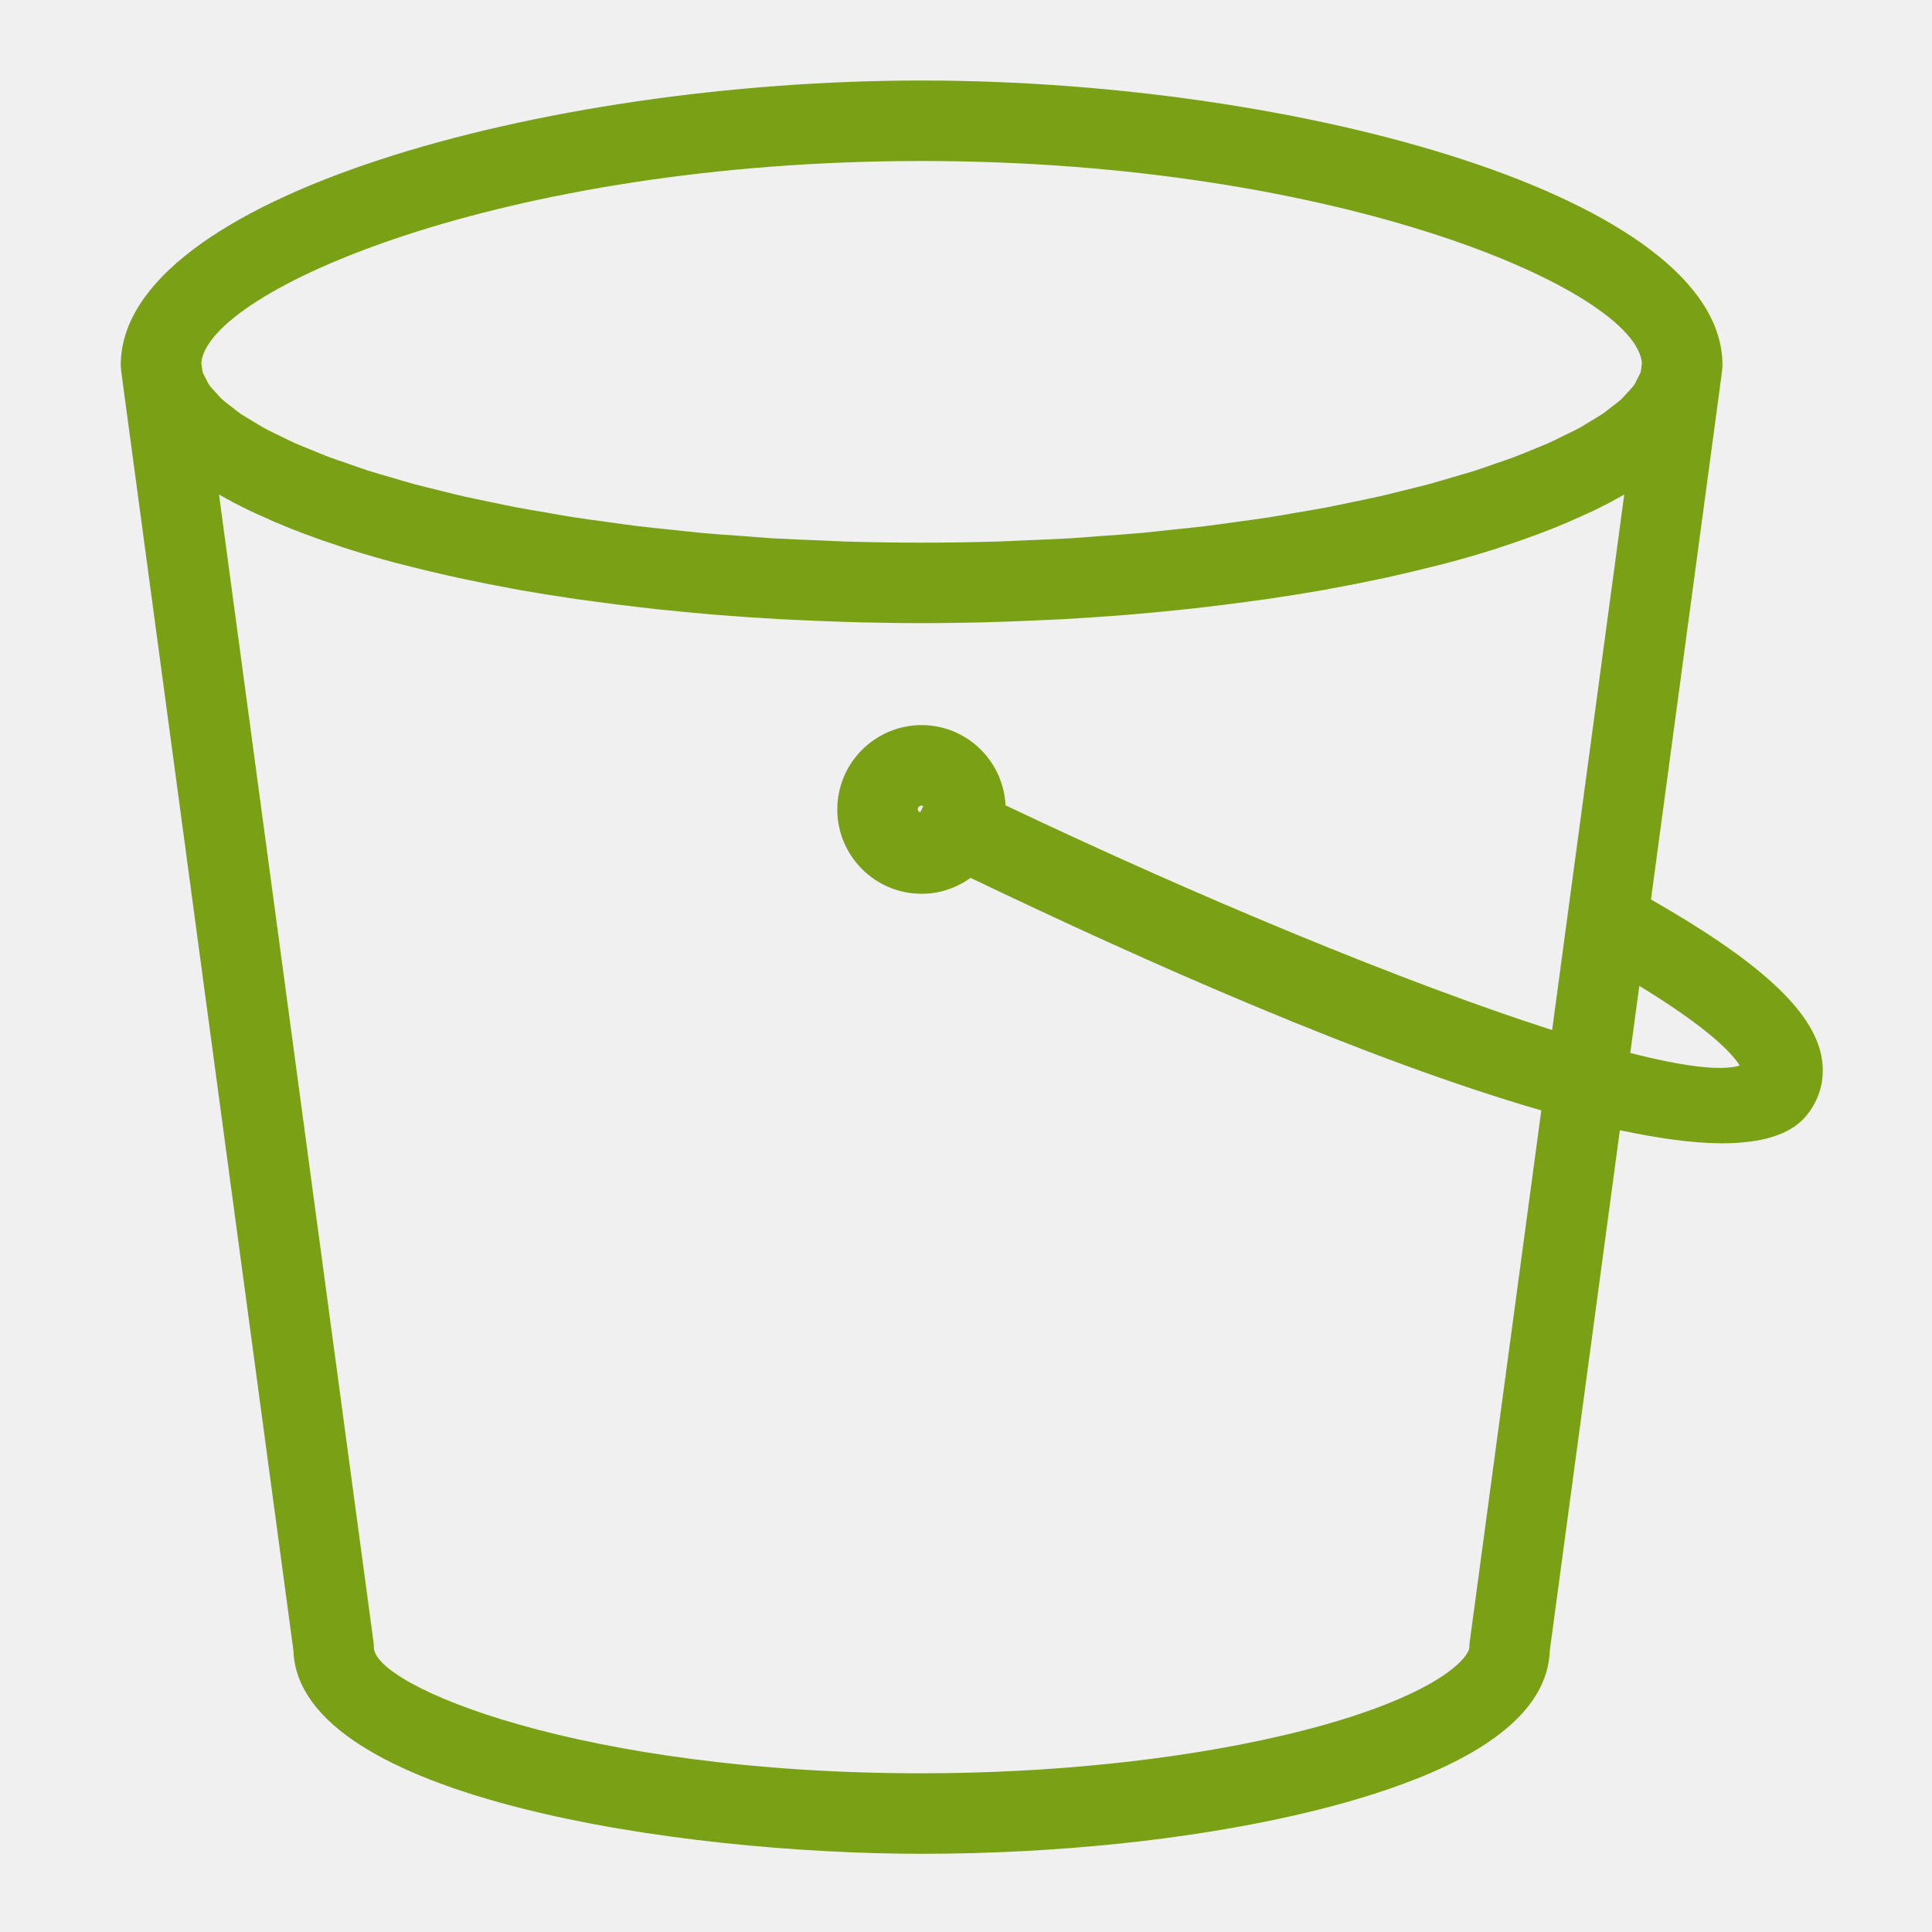
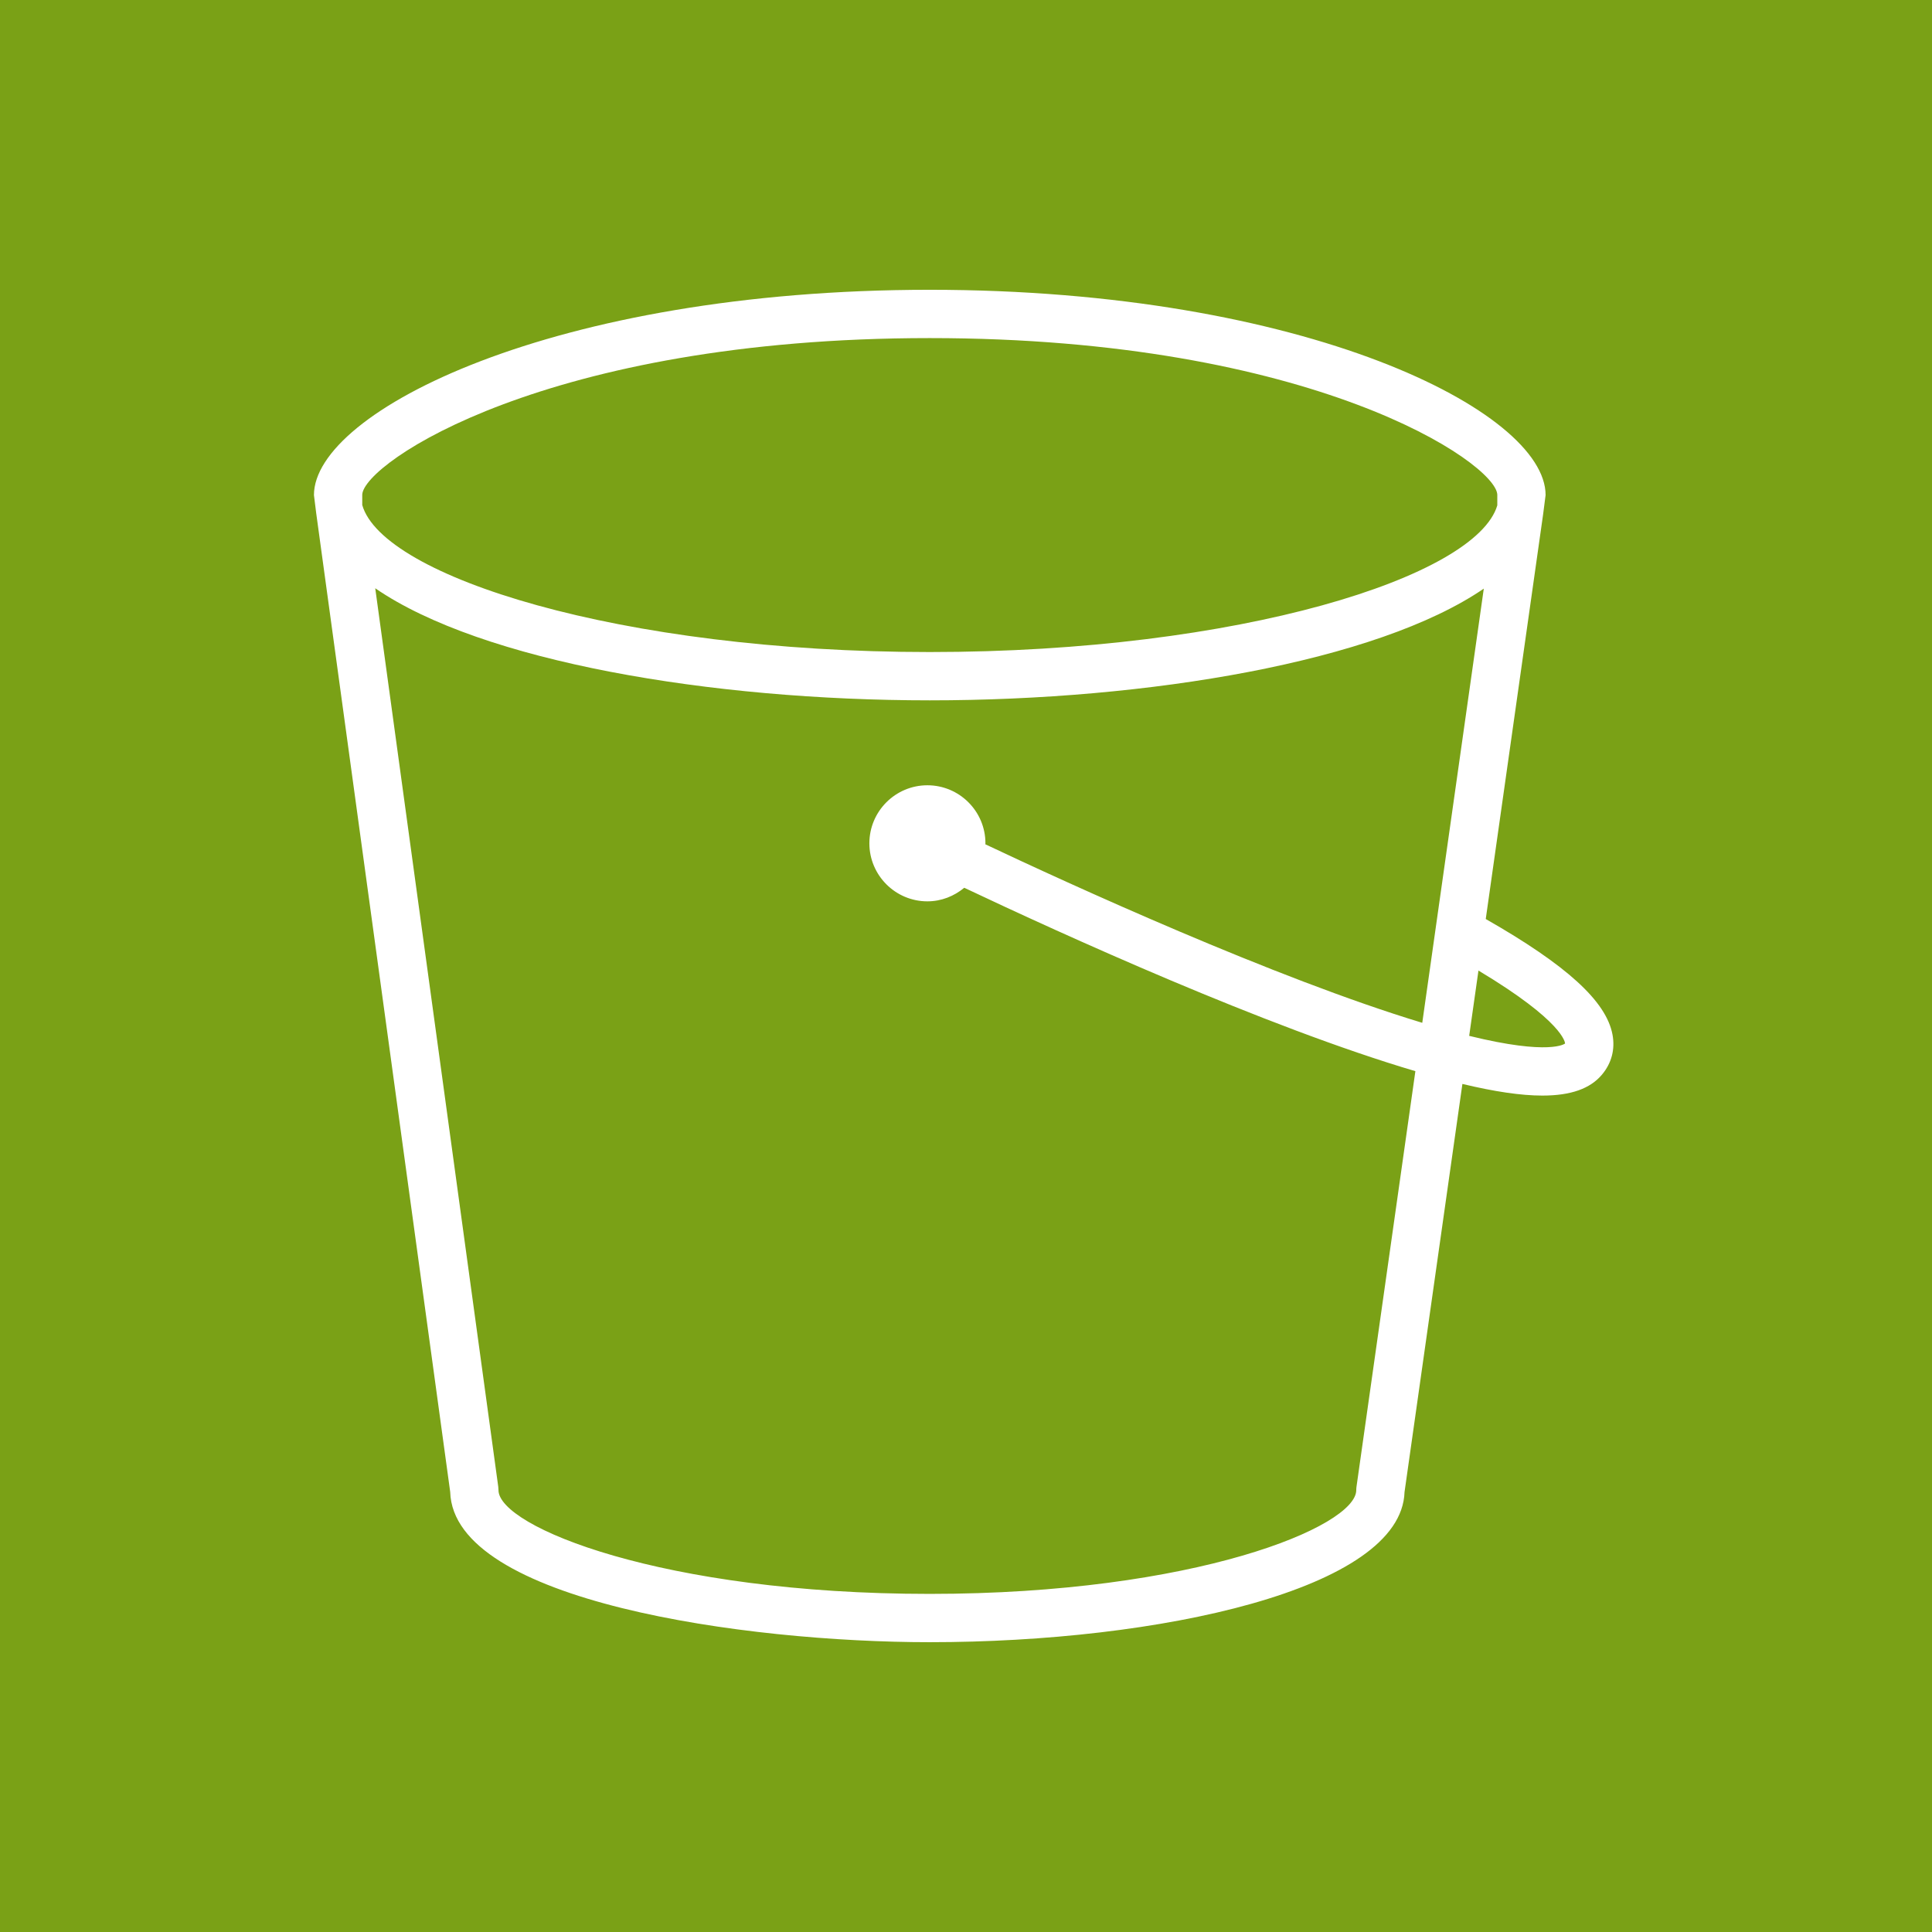
- <svg xmlns="http://www.w3.org/2000/svg" width="100%" height="100%" viewBox="0 0 48 48" version="1.1">
-   <g id="Icon-Resource/Storage/Res_Amazon-Simple-Storage-Service_Bucket_48" stroke="none" stroke-width="1" fill="none" fill-rule="evenodd">
-     <path d="M40.504,26.16 L40.728,24.494 C42.512,25.581 43.063,26.209 43.223,26.474 C42.75,26.617 41.795,26.491 40.504,26.16 L40.504,26.16 Z M22.802,20.111 C22.802,20.058 22.845,20.015 22.898,20.015 C22.913,20.015 22.924,20.025 22.937,20.032 L22.864,20.179 C22.831,20.169 22.802,20.149 22.802,20.111 L22.802,20.111 Z M36.514,40.798 C36.508,40.843 36.505,40.887 36.505,40.931 C36.505,41.086 36.126,41.675 34.441,42.34 C33.69,42.637 32.803,42.903 31.803,43.133 C29.228,43.729 26.064,44.057 22.896,44.057 C14.43,44.057 9.289,41.887 9.289,40.931 C9.289,40.887 9.286,40.843 9.28,40.798 L5.441,12.285 C5.688,12.429 5.953,12.566 6.231,12.7 C6.31,12.738 6.396,12.774 6.478,12.812 C6.718,12.923 6.967,13.03 7.227,13.134 C7.339,13.178 7.452,13.222 7.567,13.265 C7.843,13.369 8.128,13.469 8.423,13.565 C8.51,13.594 8.593,13.624 8.681,13.651 C9.06,13.77 9.453,13.884 9.858,13.991 C9.971,14.021 10.088,14.05 10.203,14.078 C10.515,14.158 10.833,14.234 11.158,14.306 C11.299,14.338 11.439,14.369 11.581,14.398 C11.946,14.475 12.319,14.549 12.698,14.618 C12.78,14.633 12.859,14.649 12.942,14.664 C13.4,14.744 13.869,14.818 14.345,14.888 C14.479,14.907 14.615,14.924 14.751,14.942 C15.111,14.992 15.476,15.038 15.844,15.081 C15.994,15.098 16.145,15.116 16.297,15.133 C16.741,15.18 17.189,15.223 17.64,15.262 C17.693,15.266 17.747,15.272 17.802,15.276 C18.306,15.317 18.813,15.35 19.321,15.38 C19.466,15.388 19.611,15.394 19.757,15.401 C20.141,15.42 20.525,15.435 20.909,15.448 C21.06,15.453 21.209,15.458 21.359,15.462 C21.872,15.473 22.385,15.482 22.896,15.482 C23.406,15.482 23.919,15.473 24.432,15.462 C24.582,15.458 24.733,15.453 24.883,15.448 C25.268,15.435 25.651,15.42 26.034,15.401 C26.181,15.394 26.326,15.388 26.472,15.38 C26.981,15.35 27.487,15.317 27.99,15.276 C28.046,15.271 28.101,15.265 28.156,15.262 C28.607,15.223 29.052,15.18 29.494,15.133 C29.648,15.116 29.799,15.098 29.951,15.081 C30.317,15.038 30.681,14.992 31.04,14.943 C31.177,14.925 31.315,14.907 31.45,14.887 C31.925,14.818 32.393,14.744 32.852,14.664 C32.935,14.649 33.016,14.633 33.099,14.617 C33.477,14.549 33.848,14.475 34.213,14.398 C34.356,14.369 34.495,14.338 34.636,14.306 C34.961,14.233 35.279,14.157 35.592,14.078 C35.706,14.049 35.823,14.021 35.936,13.992 C36.342,13.884 36.735,13.77 37.114,13.651 C37.201,13.624 37.283,13.595 37.368,13.566 C37.665,13.47 37.952,13.369 38.23,13.264 C38.343,13.222 38.455,13.179 38.566,13.135 C38.828,13.03 39.079,12.922 39.322,12.81 C39.401,12.773 39.485,12.738 39.563,12.701 C39.841,12.567 40.107,12.429 40.354,12.285 L38.562,25.591 C34.925,24.424 29.817,22.307 24.982,20.008 C24.927,18.901 24.018,18.015 22.898,18.015 C21.742,18.015 20.802,18.956 20.802,20.111 C20.802,21.266 21.742,22.206 22.898,22.206 C23.352,22.206 23.77,22.057 24.113,21.81 C28.445,23.889 33.976,26.342 38.293,27.588 L36.514,40.798 Z M22.896,4 C33.315,4 40.656,7.228 40.792,9.021 L40.766,9.229 C40.748,9.291 40.709,9.354 40.676,9.418 C40.649,9.47 40.629,9.52 40.592,9.573 C40.548,9.635 40.483,9.698 40.426,9.761 C40.375,9.816 40.332,9.871 40.271,9.927 C40.203,9.988 40.116,10.051 40.035,10.113 C39.96,10.171 39.894,10.228 39.808,10.287 C39.717,10.347 39.608,10.409 39.506,10.471 C39.407,10.53 39.316,10.59 39.205,10.649 C39.095,10.709 38.966,10.767 38.845,10.827 C38.721,10.888 38.605,10.948 38.469,11.009 C38.34,11.066 38.193,11.123 38.055,11.18 C37.905,11.24 37.764,11.302 37.604,11.361 C37.456,11.417 37.29,11.471 37.133,11.525 C36.962,11.584 36.798,11.644 36.616,11.702 C36.447,11.756 36.261,11.806 36.082,11.859 C35.892,11.915 35.709,11.972 35.509,12.026 C35.317,12.078 35.11,12.126 34.91,12.176 C34.703,12.227 34.503,12.28 34.286,12.33 C34.07,12.379 33.838,12.424 33.612,12.471 C33.394,12.516 33.182,12.564 32.954,12.607 C32.714,12.653 32.457,12.694 32.207,12.737 C31.977,12.776 31.754,12.818 31.515,12.855 C31.255,12.895 30.979,12.931 30.709,12.968 C30.465,13.001 30.227,13.038 29.975,13.068 C29.682,13.104 29.373,13.134 29.07,13.165 C28.826,13.191 28.59,13.22 28.34,13.242 C28.004,13.273 27.652,13.296 27.306,13.32 C27.073,13.338 26.848,13.358 26.61,13.373 C26.231,13.395 25.834,13.409 25.441,13.426 C25.225,13.434 25.015,13.447 24.794,13.454 C24.175,13.472 23.542,13.482 22.896,13.482 C22.25,13.482 21.617,13.472 20.997,13.454 C20.775,13.447 20.563,13.433 20.343,13.425 C19.953,13.409 19.56,13.395 19.182,13.373 C18.932,13.357 18.694,13.336 18.449,13.318 C18.116,13.294 17.776,13.272 17.453,13.242 C17.202,13.22 16.966,13.19 16.721,13.165 C16.418,13.134 16.109,13.104 15.817,13.068 C15.567,13.038 15.33,13.002 15.087,12.968 C14.817,12.931 14.539,12.896 14.278,12.855 C14.03,12.817 13.798,12.773 13.559,12.732 C13.318,12.69 13.071,12.651 12.84,12.607 C12.608,12.563 12.393,12.515 12.169,12.469 C11.947,12.422 11.719,12.378 11.506,12.329 C11.29,12.28 11.091,12.227 10.884,12.176 C10.684,12.126 10.476,12.078 10.285,12.026 C10.082,11.972 9.897,11.914 9.704,11.857 C9.528,11.806 9.345,11.755 9.178,11.702 C8.993,11.643 8.827,11.583 8.654,11.522 C8.499,11.469 8.336,11.416 8.191,11.361 C8.029,11.302 7.888,11.239 7.738,11.179 C7.6,11.122 7.453,11.065 7.325,11.009 C7.191,10.948 7.074,10.888 6.95,10.827 C6.829,10.767 6.699,10.709 6.589,10.648 C6.479,10.589 6.387,10.529 6.287,10.469 C6.186,10.408 6.077,10.347 5.987,10.287 C5.9,10.227 5.832,10.169 5.756,10.11 C5.677,10.049 5.591,9.987 5.525,9.927 C5.462,9.87 5.418,9.813 5.366,9.758 C5.31,9.696 5.247,9.634 5.203,9.573 C5.165,9.519 5.146,9.467 5.118,9.413 C5.086,9.351 5.047,9.289 5.03,9.229 L5.002,9.02 C5.141,7.227 12.48,4 22.896,4 L22.896,4 Z M45.255,26.257 C45.042,25.107 43.717,23.889 41.018,22.347 L42.734,9.595 L42.734,9.591 L42.734,9.59 L42.785,9.2 C42.791,9.157 42.794,9.114 42.794,9.071 C42.794,4.904 32.308,2 22.896,2 C13.485,2 3,4.904 3,9.071 C3,9.115 3.003,9.159 3.009,9.203 L3.061,9.593 L3.061,9.595 L7.29,41.009 C7.421,44.685 16.903,46.057 22.896,46.057 C26.211,46.057 29.534,45.711 32.253,45.082 C33.348,44.83 34.331,44.533 35.175,44.2 C37.341,43.345 38.46,42.271 38.504,41.009 L40.245,28.08 C41.197,28.282 42.062,28.405 42.781,28.405 C43.75,28.405 44.475,28.2 44.867,27.732 C45.217,27.316 45.355,26.792 45.255,26.257 L45.255,26.257 Z" id="AWS-Amazon-Simple-Storage_Bucket_Resource-Icon_light-bg" fill="#7AA116" />
+ <svg xmlns="http://www.w3.org/2000/svg" width="80px" height="80px" viewBox="0 0 80 80" version="1.1">
+   <g id="Icon-Architecture/64/Arch_Amazon-Simple-Storage-Service_64" stroke="none" stroke-width="1" fill="none" fill-rule="evenodd">
+     <g id="Icon-Architecture-BG/64/Storage" fill="#7AA116">
+       <rect id="Rectangle" x="0" y="0" width="80" height="80" />
+     </g>
+     <g id="Icon-Service/64/Amazon-Simple-Storage-Service_64" transform="translate(12.9999, 11.9996)" fill="#FFFFFF">
+       <path d="M47.836,30.893 L48.22,28.189 C51.761,30.31 51.807,31.186 51.806,31.21 C51.8,31.215 51.196,31.719 47.836,30.893 L47.836,30.893 Z M45.893,30.353 C39.773,28.501 31.25,24.591 27.801,22.961 C27.801,22.947 27.805,22.934 27.805,22.92 C27.805,21.595 26.727,20.517 25.401,20.517 C24.077,20.517 22.999,21.595 22.999,22.92 C22.999,24.245 24.077,25.323 25.401,25.323 C25.983,25.323 26.511,25.106 26.928,24.761 C30.986,26.682 39.443,30.535 45.608,32.355 L43.17,49.561 C43.163,49.608 43.16,49.655 43.16,49.702 C43.16,51.217 36.453,54 25.494,54 C14.419,54 7.641,51.217 7.641,49.702 C7.641,49.656 7.638,49.611 7.632,49.566 L2.538,12.359 C6.947,15.394 16.43,17 25.5,17 C34.556,17 44.023,15.4 48.441,12.374 L45.893,30.353 Z M2,8.478 C2.072,7.162 9.634,2 25.5,2 C41.364,2 48.927,7.161 49,8.478 L49,8.927 C48.13,11.878 38.33,15 25.5,15 C12.648,15 2.843,11.868 2,8.913 L2,8.478 Z M51,8.5 C51,5.035 41.066,0 25.5,0 C9.934,0 0,5.035 0,8.5 L0.094,9.254 L5.642,49.778 C5.775,54.31 17.861,56 25.494,56 C34.966,56 45.029,53.822 45.159,49.781 L47.555,32.884 C48.888,33.203 49.985,33.366 50.866,33.366 C52.049,33.366 52.849,33.077 53.334,32.499 C53.732,32.025 53.884,31.451 53.77,30.84 C53.511,29.456 51.868,27.964 48.522,26.055 L50.898,9.293 L51,8.5 Z" id="Amazon-Simple-Storage-Service-Icon_64_Squid" />
+     </g>
  </g>
</svg>
